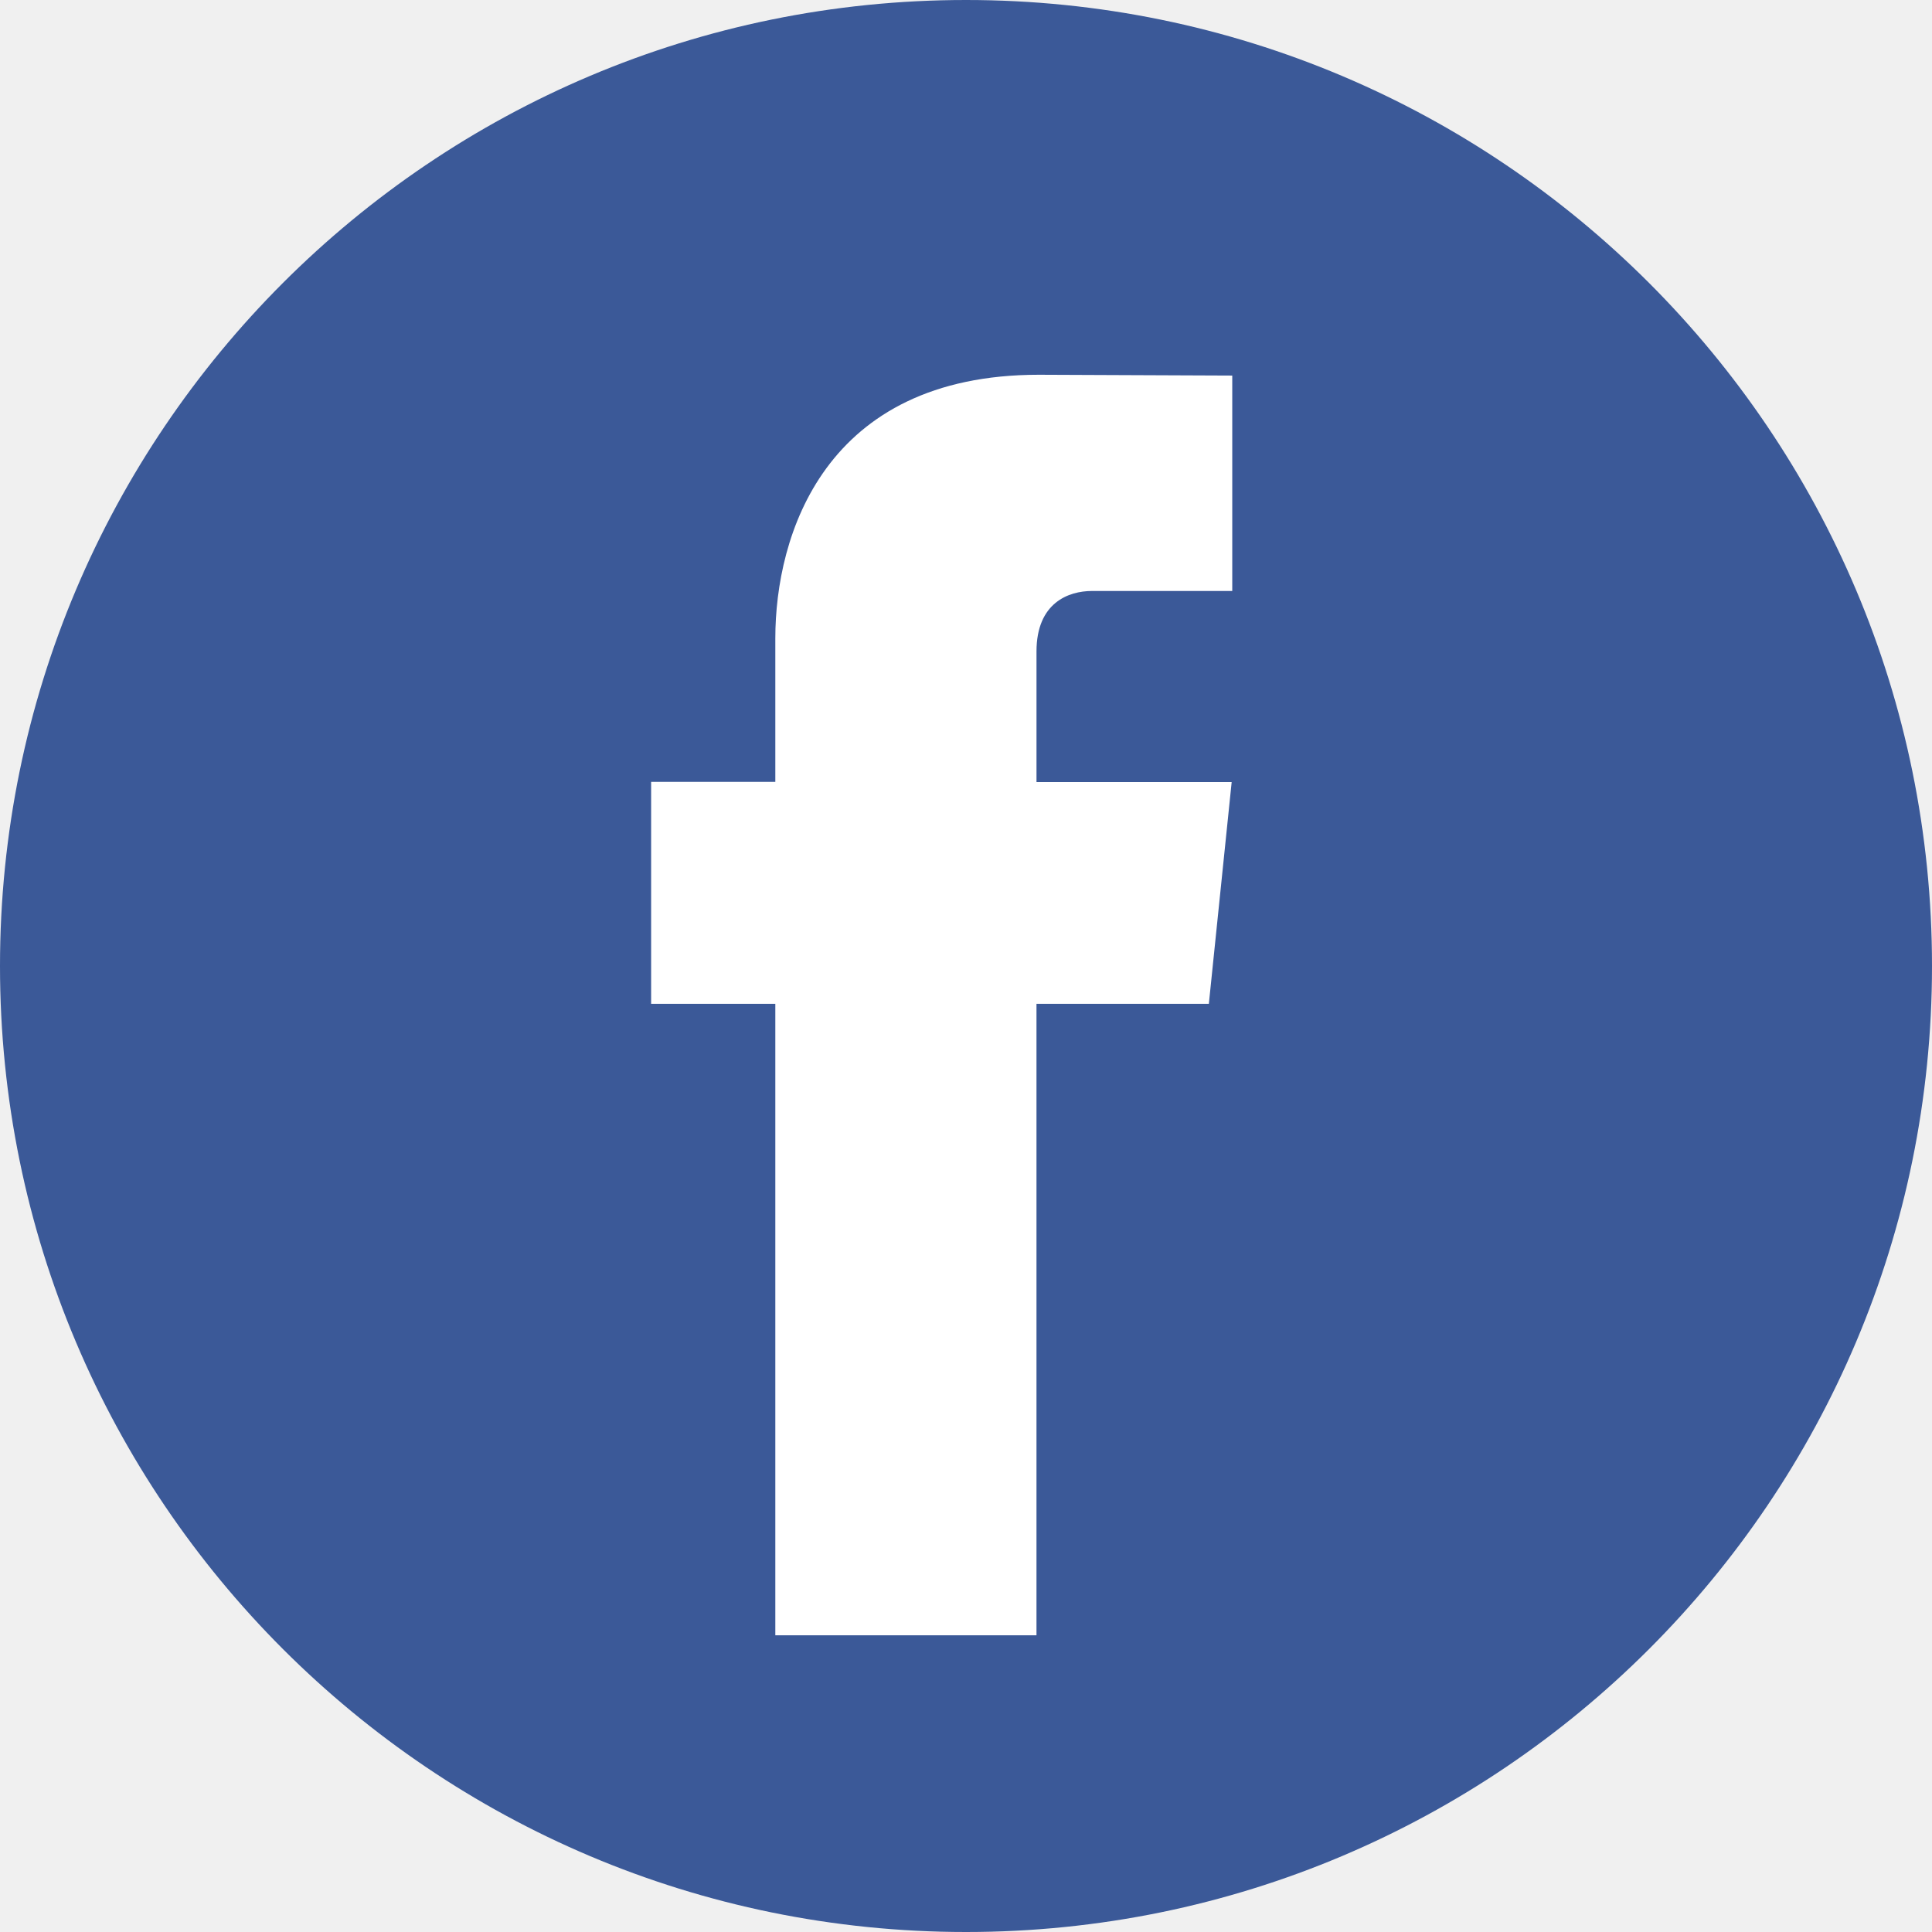
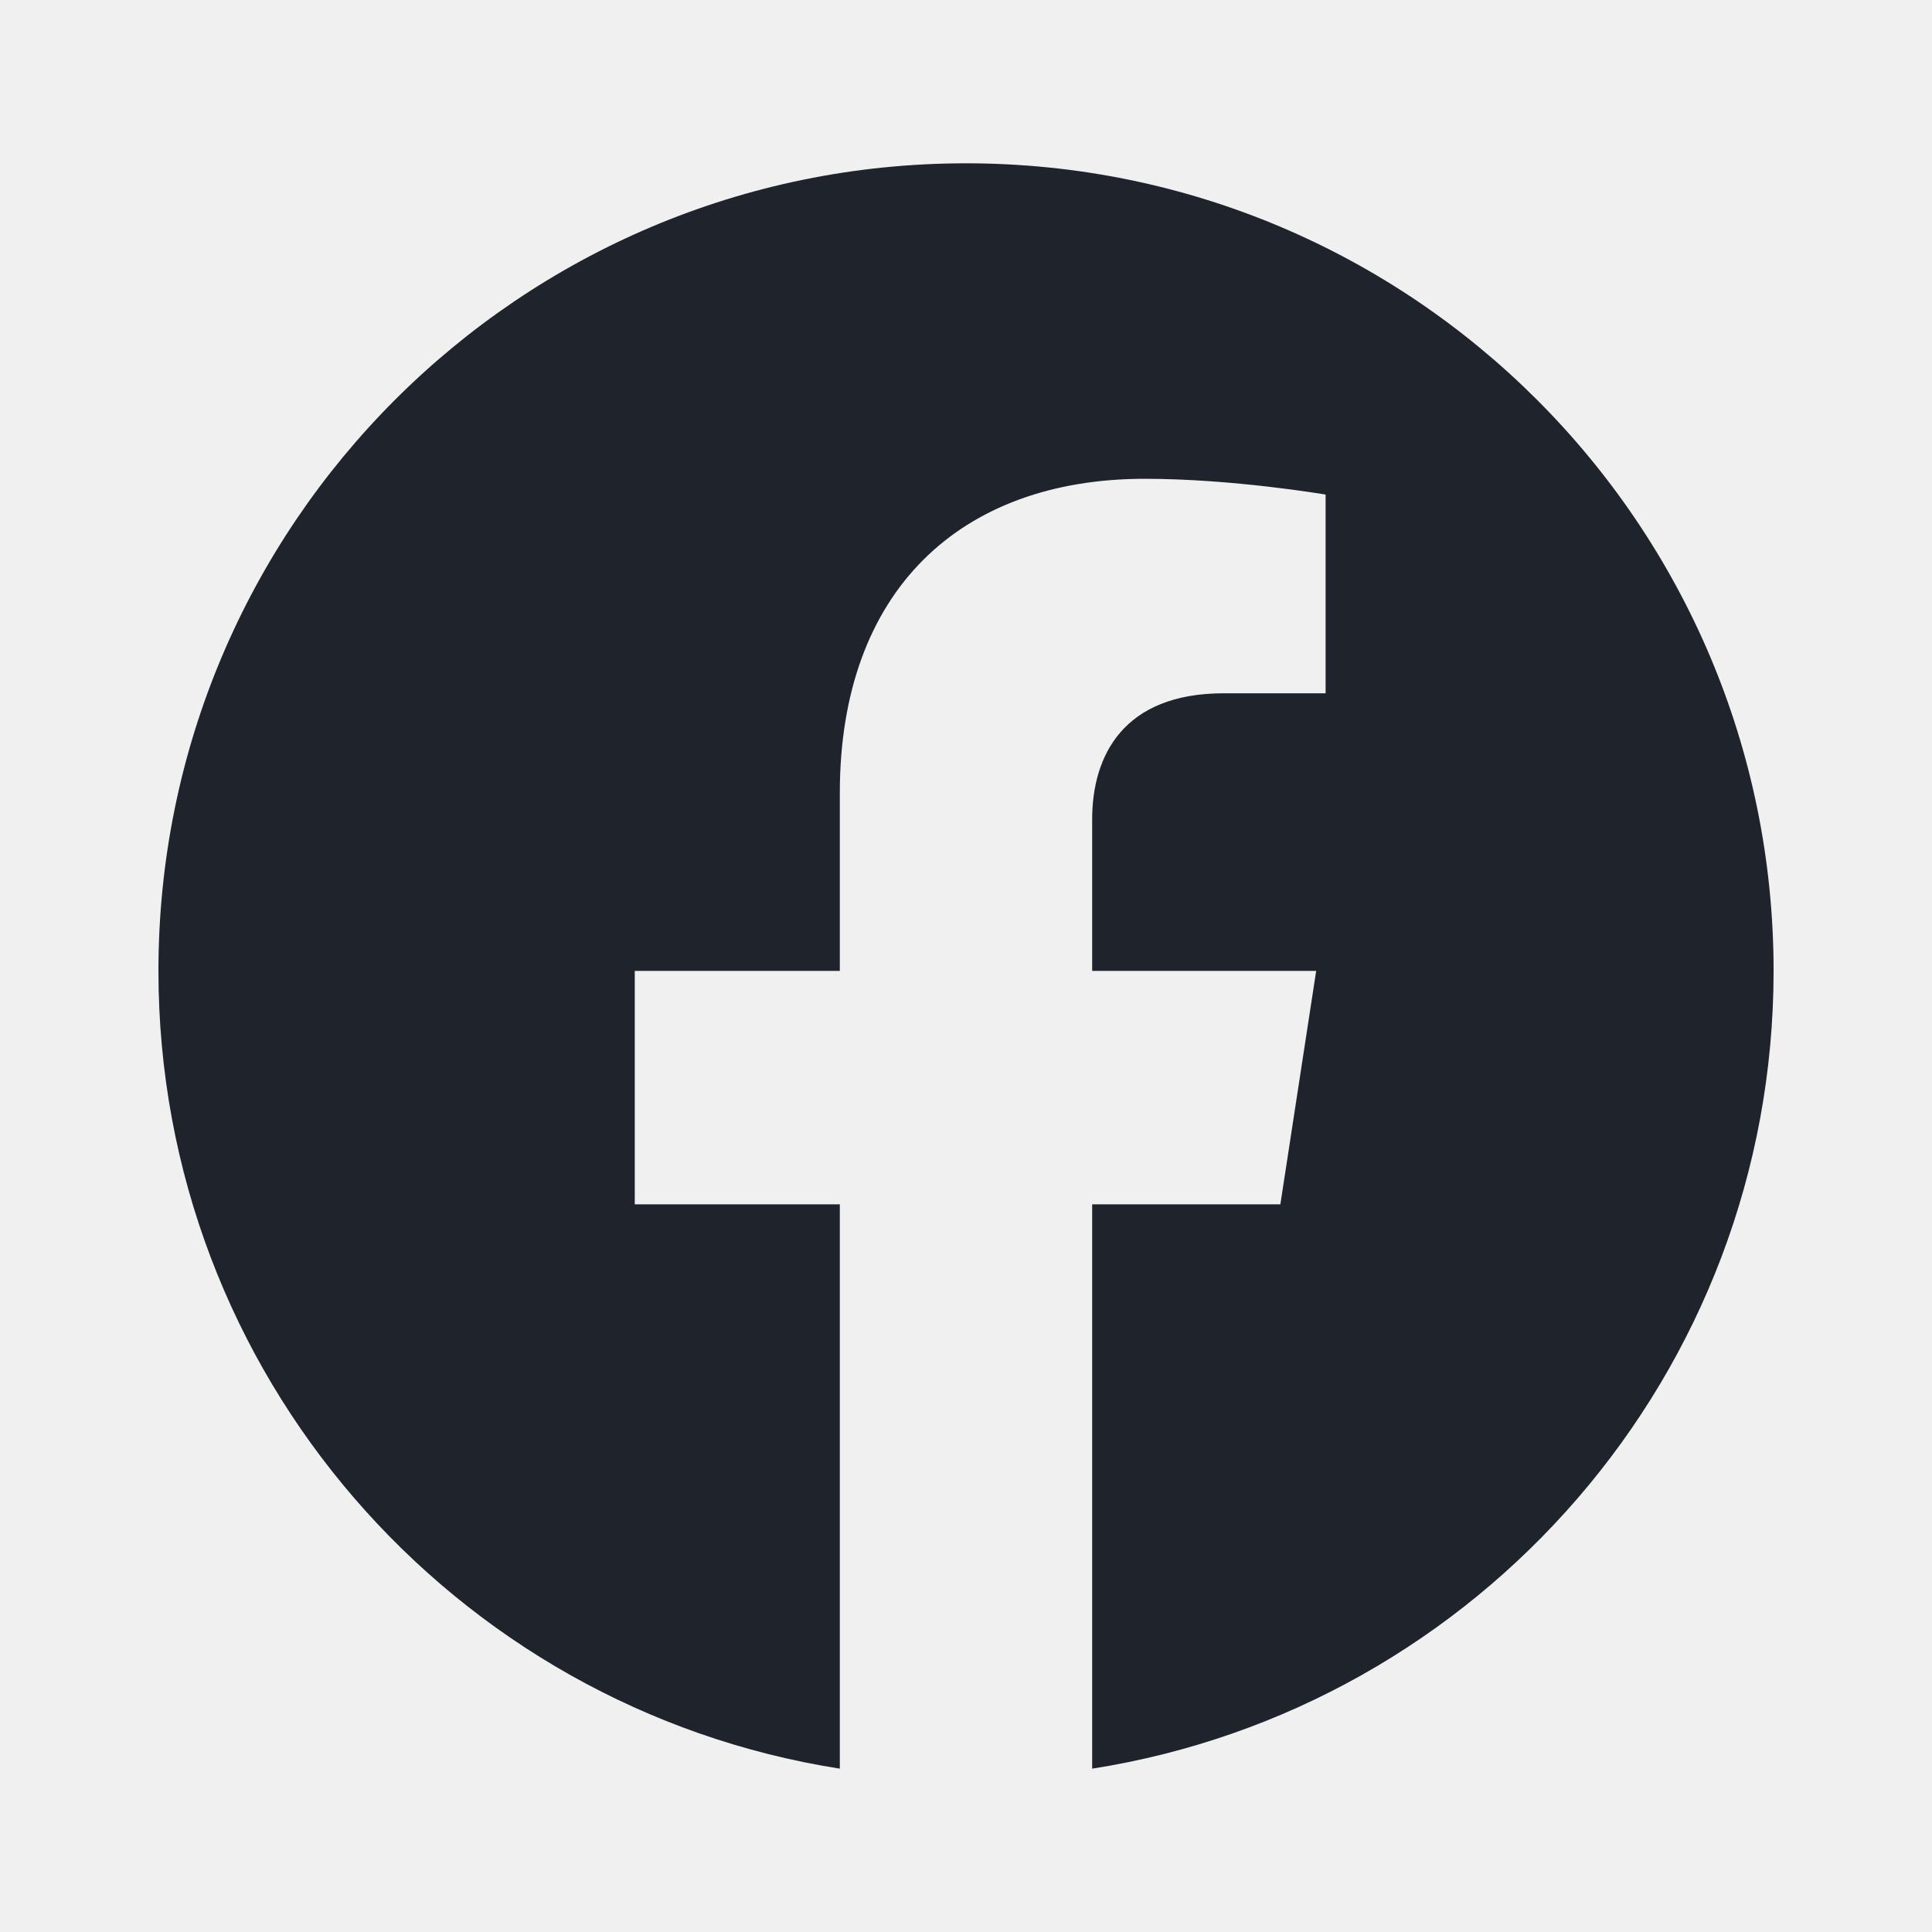
- <svg xmlns="http://www.w3.org/2000/svg" version="1.1" id="Capa_1" x="0px" y="0px" viewBox="0 0 112.196 112.196" style="enable-background:new 0 0 112.196 112.196;" xml:space="preserve">
-   <g>
-     <circle style="fill:#3B5998;" cx="56.098" cy="56.098" r="56.098" />
-     <path style="fill:#FFFFFF;" d="M70.201,58.294h-10.01v36.672H45.025V58.294h-7.213V45.406h7.213v-8.34   c0-5.964,2.833-15.303,15.301-15.303L71.56,21.81v12.51h-8.151c-1.337,0-3.217,0.668-3.217,3.513v7.585h11.334L70.201,58.294z" />
+ <svg xmlns="http://www.w3.org/2000/svg" width="41px" height="41px" viewBox="0 0 41 41" version="1.1">
+   <g id="Page-1" stroke="none" stroke-width="1" fill="none" fill-rule="evenodd">
+     <g id="LP-DE-PATROCÍNIO" transform="translate(-1486, -4260)" fill="#1E232C">
+       <g id="Brands/Facebook-New" transform="translate(1486, 4260)">
+         <g transform="translate(1.708333, 3.416667)" id="Path">
+           <path d="M35.93,17.187 C35.93,25.742 29.663,32.832 21.469,34.117 L21.469,22.141 L25.463,22.141 L26.223,17.187 L21.469,17.187 L21.469,13.973 C21.469,12.617 22.133,11.296 24.262,11.296 L26.423,11.296 L26.423,7.079 C26.423,7.079 24.462,6.744 22.587,6.744 C18.672,6.744 16.114,9.117 16.114,13.412 L16.114,17.187 L11.762,17.187 L11.762,22.141 L16.114,22.141 L16.114,34.117 C7.921,32.832 1.654,25.742 1.654,17.187 C1.654,7.722 9.327,0.049 18.792,0.049 C28.257,0.049 35.93,7.722 35.93,17.187 L35.93,17.187 Z" />
+         </g>
+       </g>
+     </g>
  </g>
-   <g>
- </g>
-   <g>
- </g>
-   <g>
- </g>
-   <g>
- </g>
-   <g>
- </g>
-   <g>
- </g>
-   <g>
- </g>
-   <g>
- </g>
-   <g>
- </g>
-   <g>
- </g>
-   <g>
- </g>
-   <g>
- </g>
-   <g>
- </g>
-   <g>
- </g>
-   <g>
- </g>
</svg>
